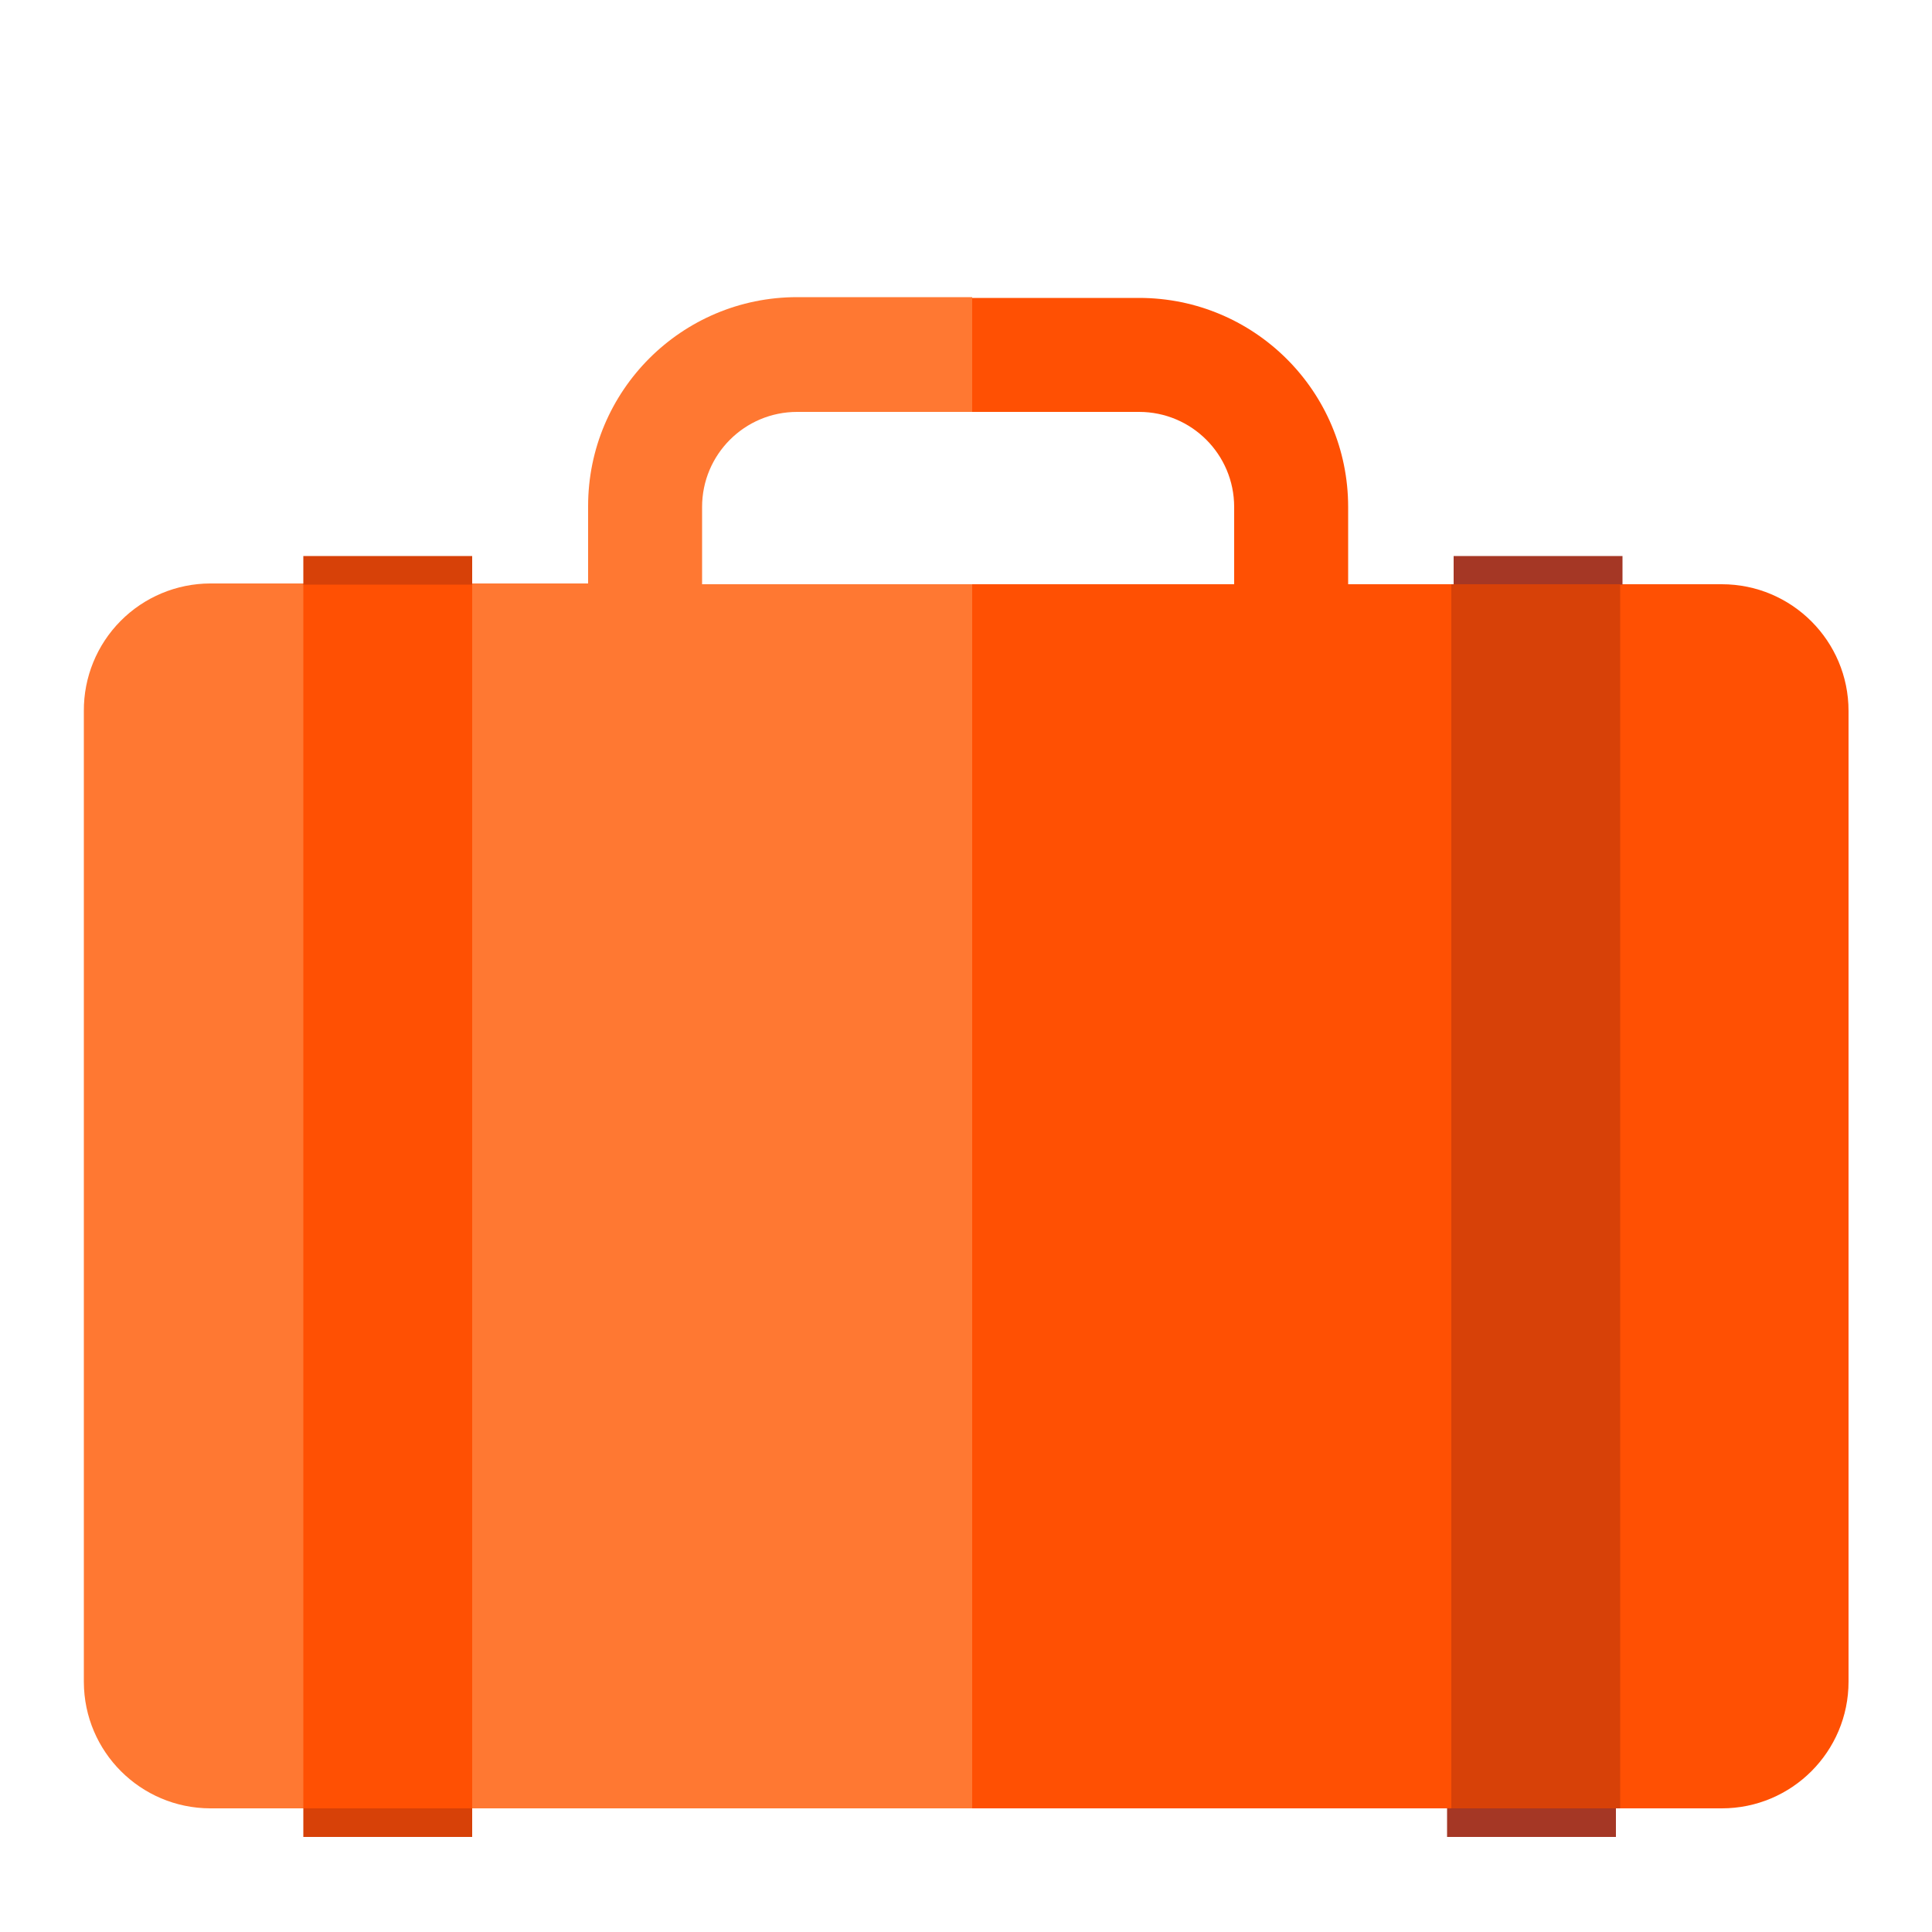
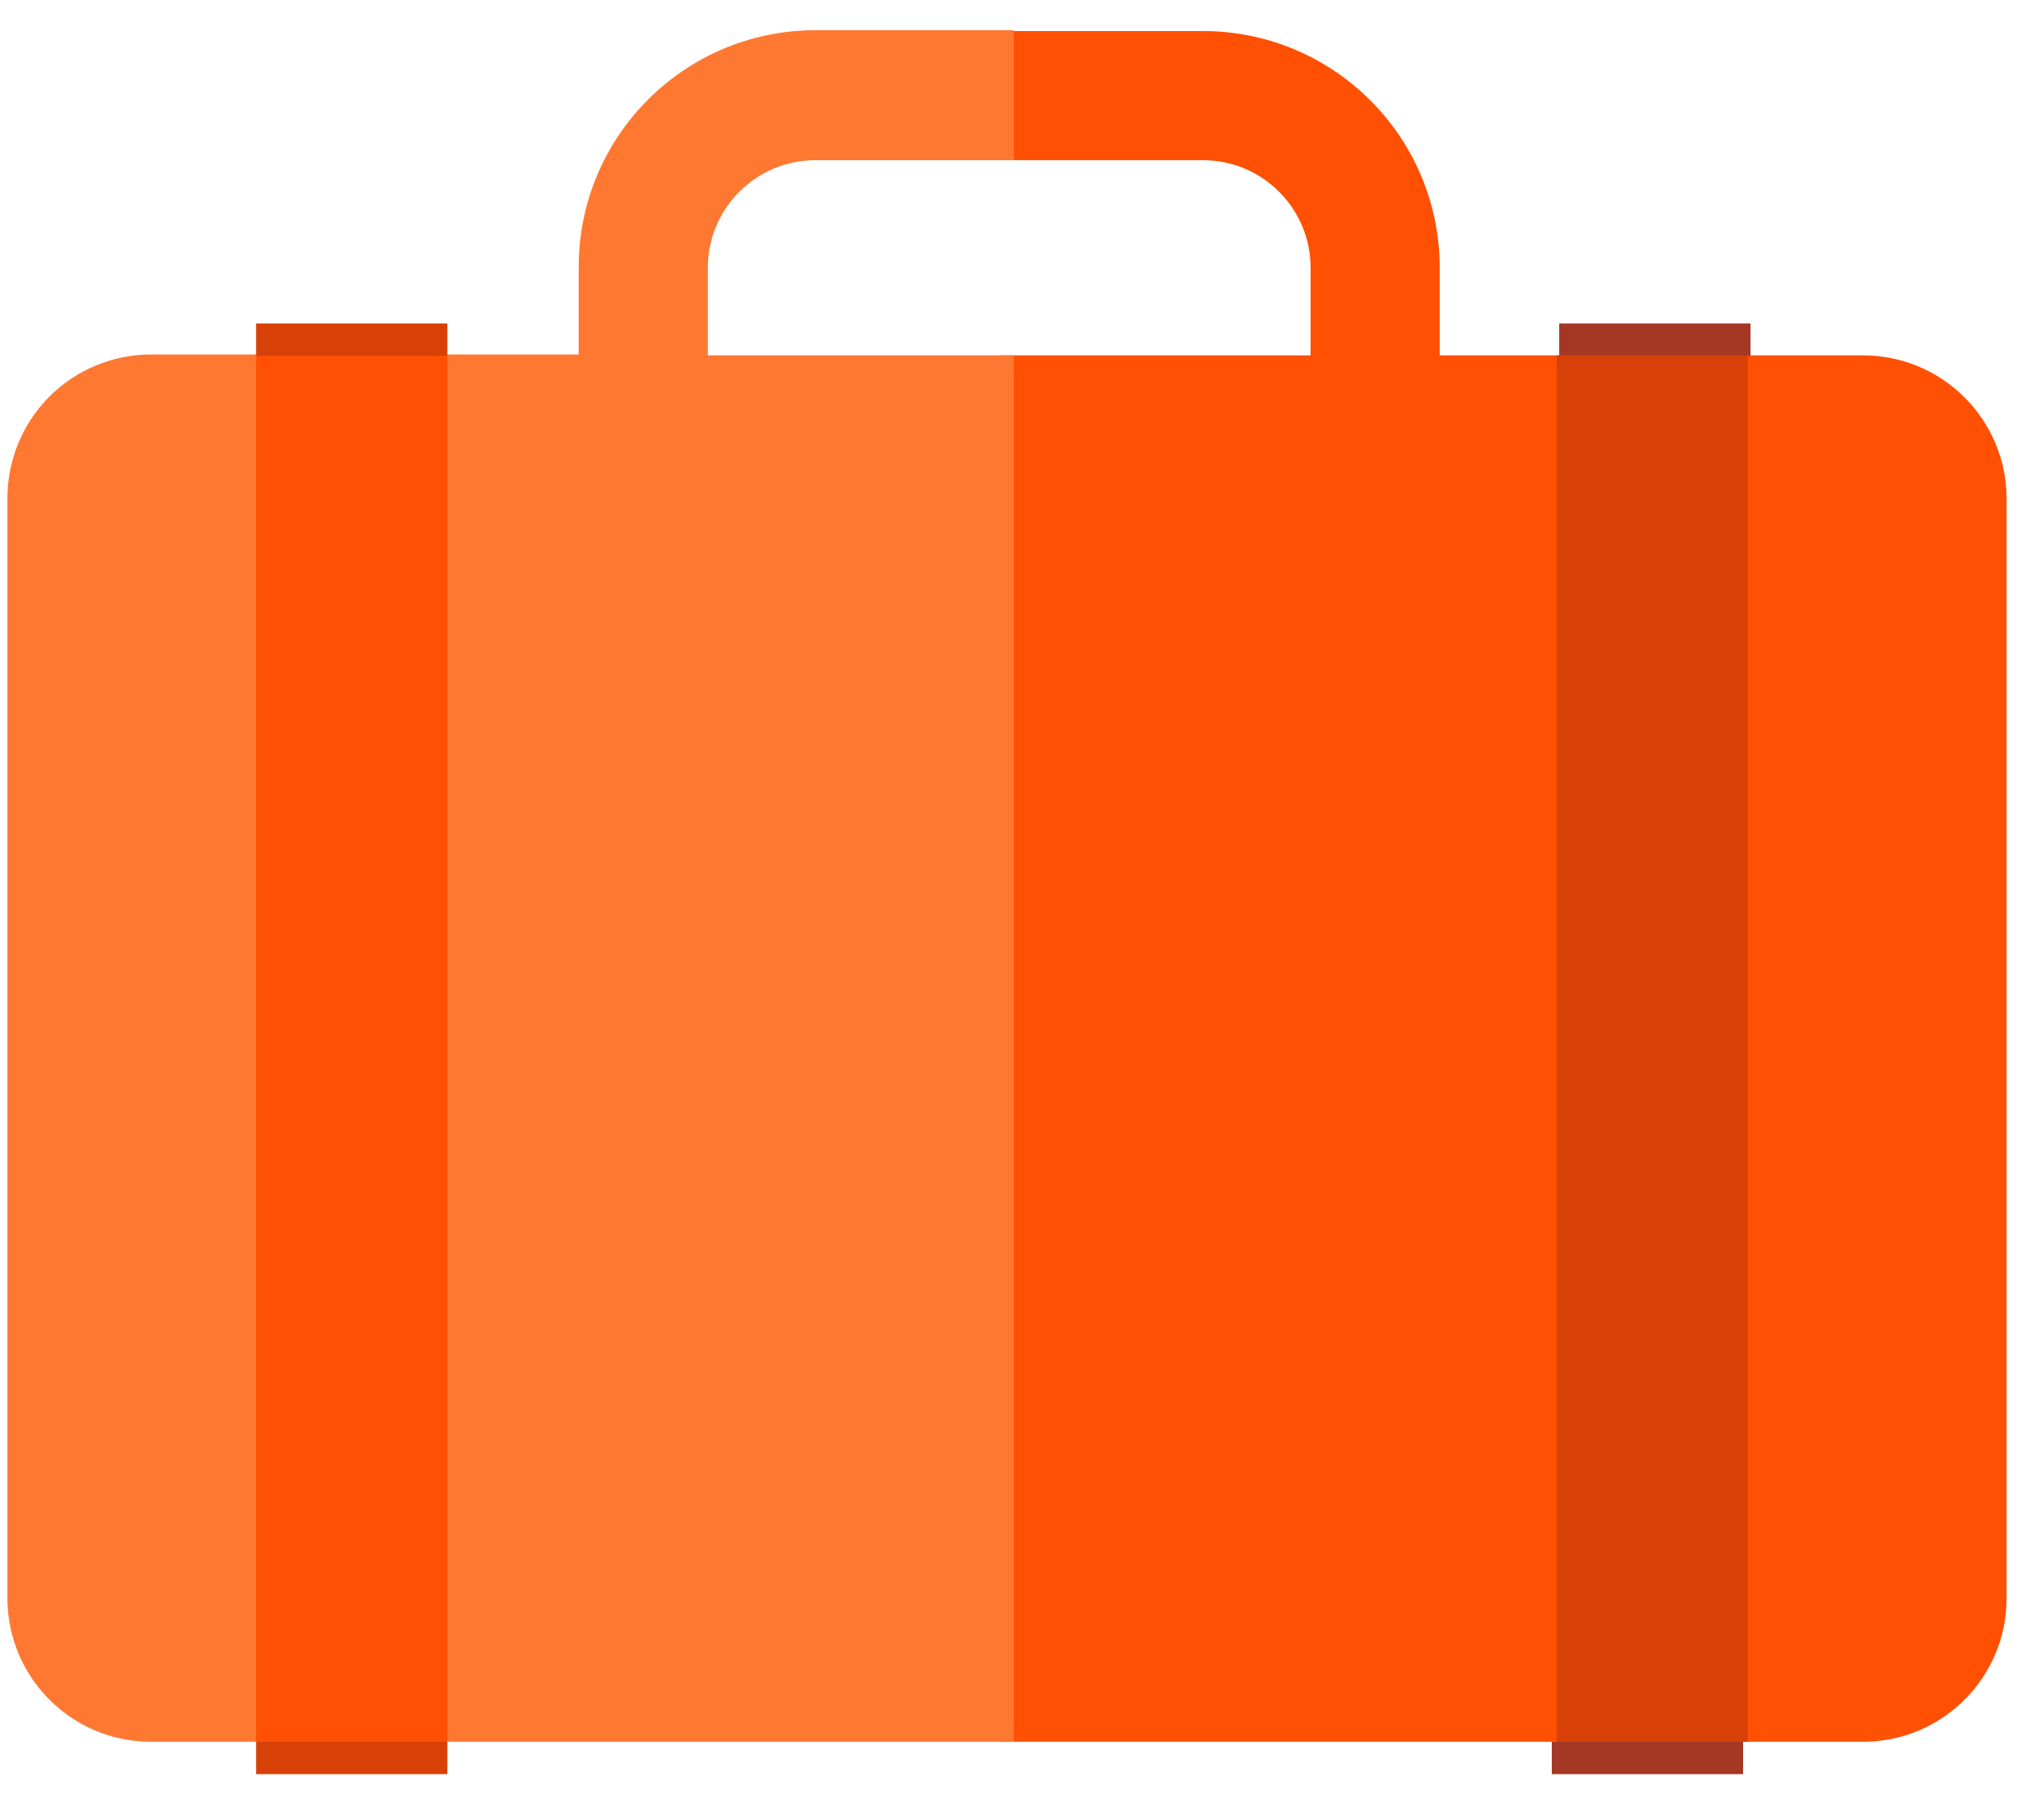
- <svg xmlns="http://www.w3.org/2000/svg" id="Layer_1" data-name="Layer 1" viewBox="0 0 50 50">
-   <defs>
-     <style>.cls-1{fill:#ff5003;}.cls-2{fill:#ff7832;}.cls-3{fill:#d74108;}.cls-4{fill:#a53725;}</style>
-   </defs>
-   <path class="cls-1" d="M44.56,15.12H34.89v-2a5.41,5.41,0,0,0-5.41-5.41H24.84v2.95h4.64a2.46,2.46,0,0,1,2.46,2.46v2h-7.1V46.8H44.56a3.28,3.28,0,0,0,3.28-3.28V18.4A3.28,3.28,0,0,0,44.56,15.12Z" />
-   <path class="cls-2" d="M18.17,15.12v-2a2.46,2.46,0,0,1,2.46-2.46h4.53V7.69H20.63a5.41,5.41,0,0,0-5.41,5.41v2H5.44A3.28,3.28,0,0,0,2.17,18.4V43.53A3.28,3.28,0,0,0,5.44,46.8H25.16V15.12Z" />
-   <rect class="cls-1" x="7.85" y="15.12" width="4.37" height="31.68" />
-   <rect class="cls-3" x="7.85" y="14.39" width="4.37" height="0.74" />
-   <rect class="cls-3" x="7.85" y="46.8" width="4.37" height="0.74" />
-   <rect class="cls-4" x="37.62" y="14.39" width="4.37" height="0.74" />
-   <rect class="cls-4" x="37.45" y="46.8" width="4.37" height="0.74" />
-   <rect class="cls-3" x="37.56" y="15.12" width="4.37" height="31.68" />
+ <svg xmlns="http://www.w3.org/2000/svg" width="41px" height="36px" viewBox="0 0 41 36" version="1.1">
+   <defs />
+   <g id="Page-1" stroke="none" stroke-width="1" fill="none" fill-rule="evenodd">
+     <g id="travel">
+       <g id="Layer_1">
+         <path d="M37.37,7.13 L28.879,7.13 L28.879,5.374 C28.879,2.75 26.752,0.623 24.129,0.623 L20.055,0.623 L20.055,3.214 L24.129,3.214 C25.322,3.214 26.289,4.181 26.289,5.374 L26.289,7.13 L20.055,7.13 L20.055,34.946 L37.37,34.946 C38.96,34.946 40.25,33.657 40.25,32.066 L40.25,10.01 C40.25,8.419 38.96,7.13 37.37,7.13 L37.37,7.13 Z" id="Shape" fill="#FF5003" />
+         <path d="M14.198,7.13 L14.198,5.374 C14.198,4.181 15.165,3.214 16.358,3.214 L20.336,3.214 L20.336,0.606 L16.358,0.606 C13.735,0.606 11.608,2.733 11.608,5.356 L11.608,7.112 L3.02,7.112 C2.255,7.115 1.522,7.421 0.983,7.965 C0.445,8.509 0.145,9.244 0.149,10.01 L0.149,32.075 C0.154,33.659 1.437,34.942 3.02,34.946 L20.336,34.946 L20.336,7.13 L14.198,7.13 Z" id="Shape" fill="#FF7832" />
+         <rect id="Rectangle-path" fill="#FF5003" x="5.137" y="7.13" width="3.837" height="27.817" />
+         <rect id="Rectangle-path" fill="#D74108" x="5.137" y="6.489" width="3.837" height="0.65" />
+         <rect id="Rectangle-path" fill="#D74108" x="5.137" y="34.946" width="3.837" height="0.65" />
+         <rect id="Rectangle-path" fill="#A53725" x="31.276" y="6.489" width="3.837" height="0.65" />
+         <rect id="Rectangle-path" fill="#A53725" x="31.127" y="34.946" width="3.837" height="0.65" />
+         <rect id="Rectangle-path" fill="#D74108" x="31.223" y="7.13" width="3.837" height="27.817" />
+       </g>
+     </g>
+   </g>
</svg>
